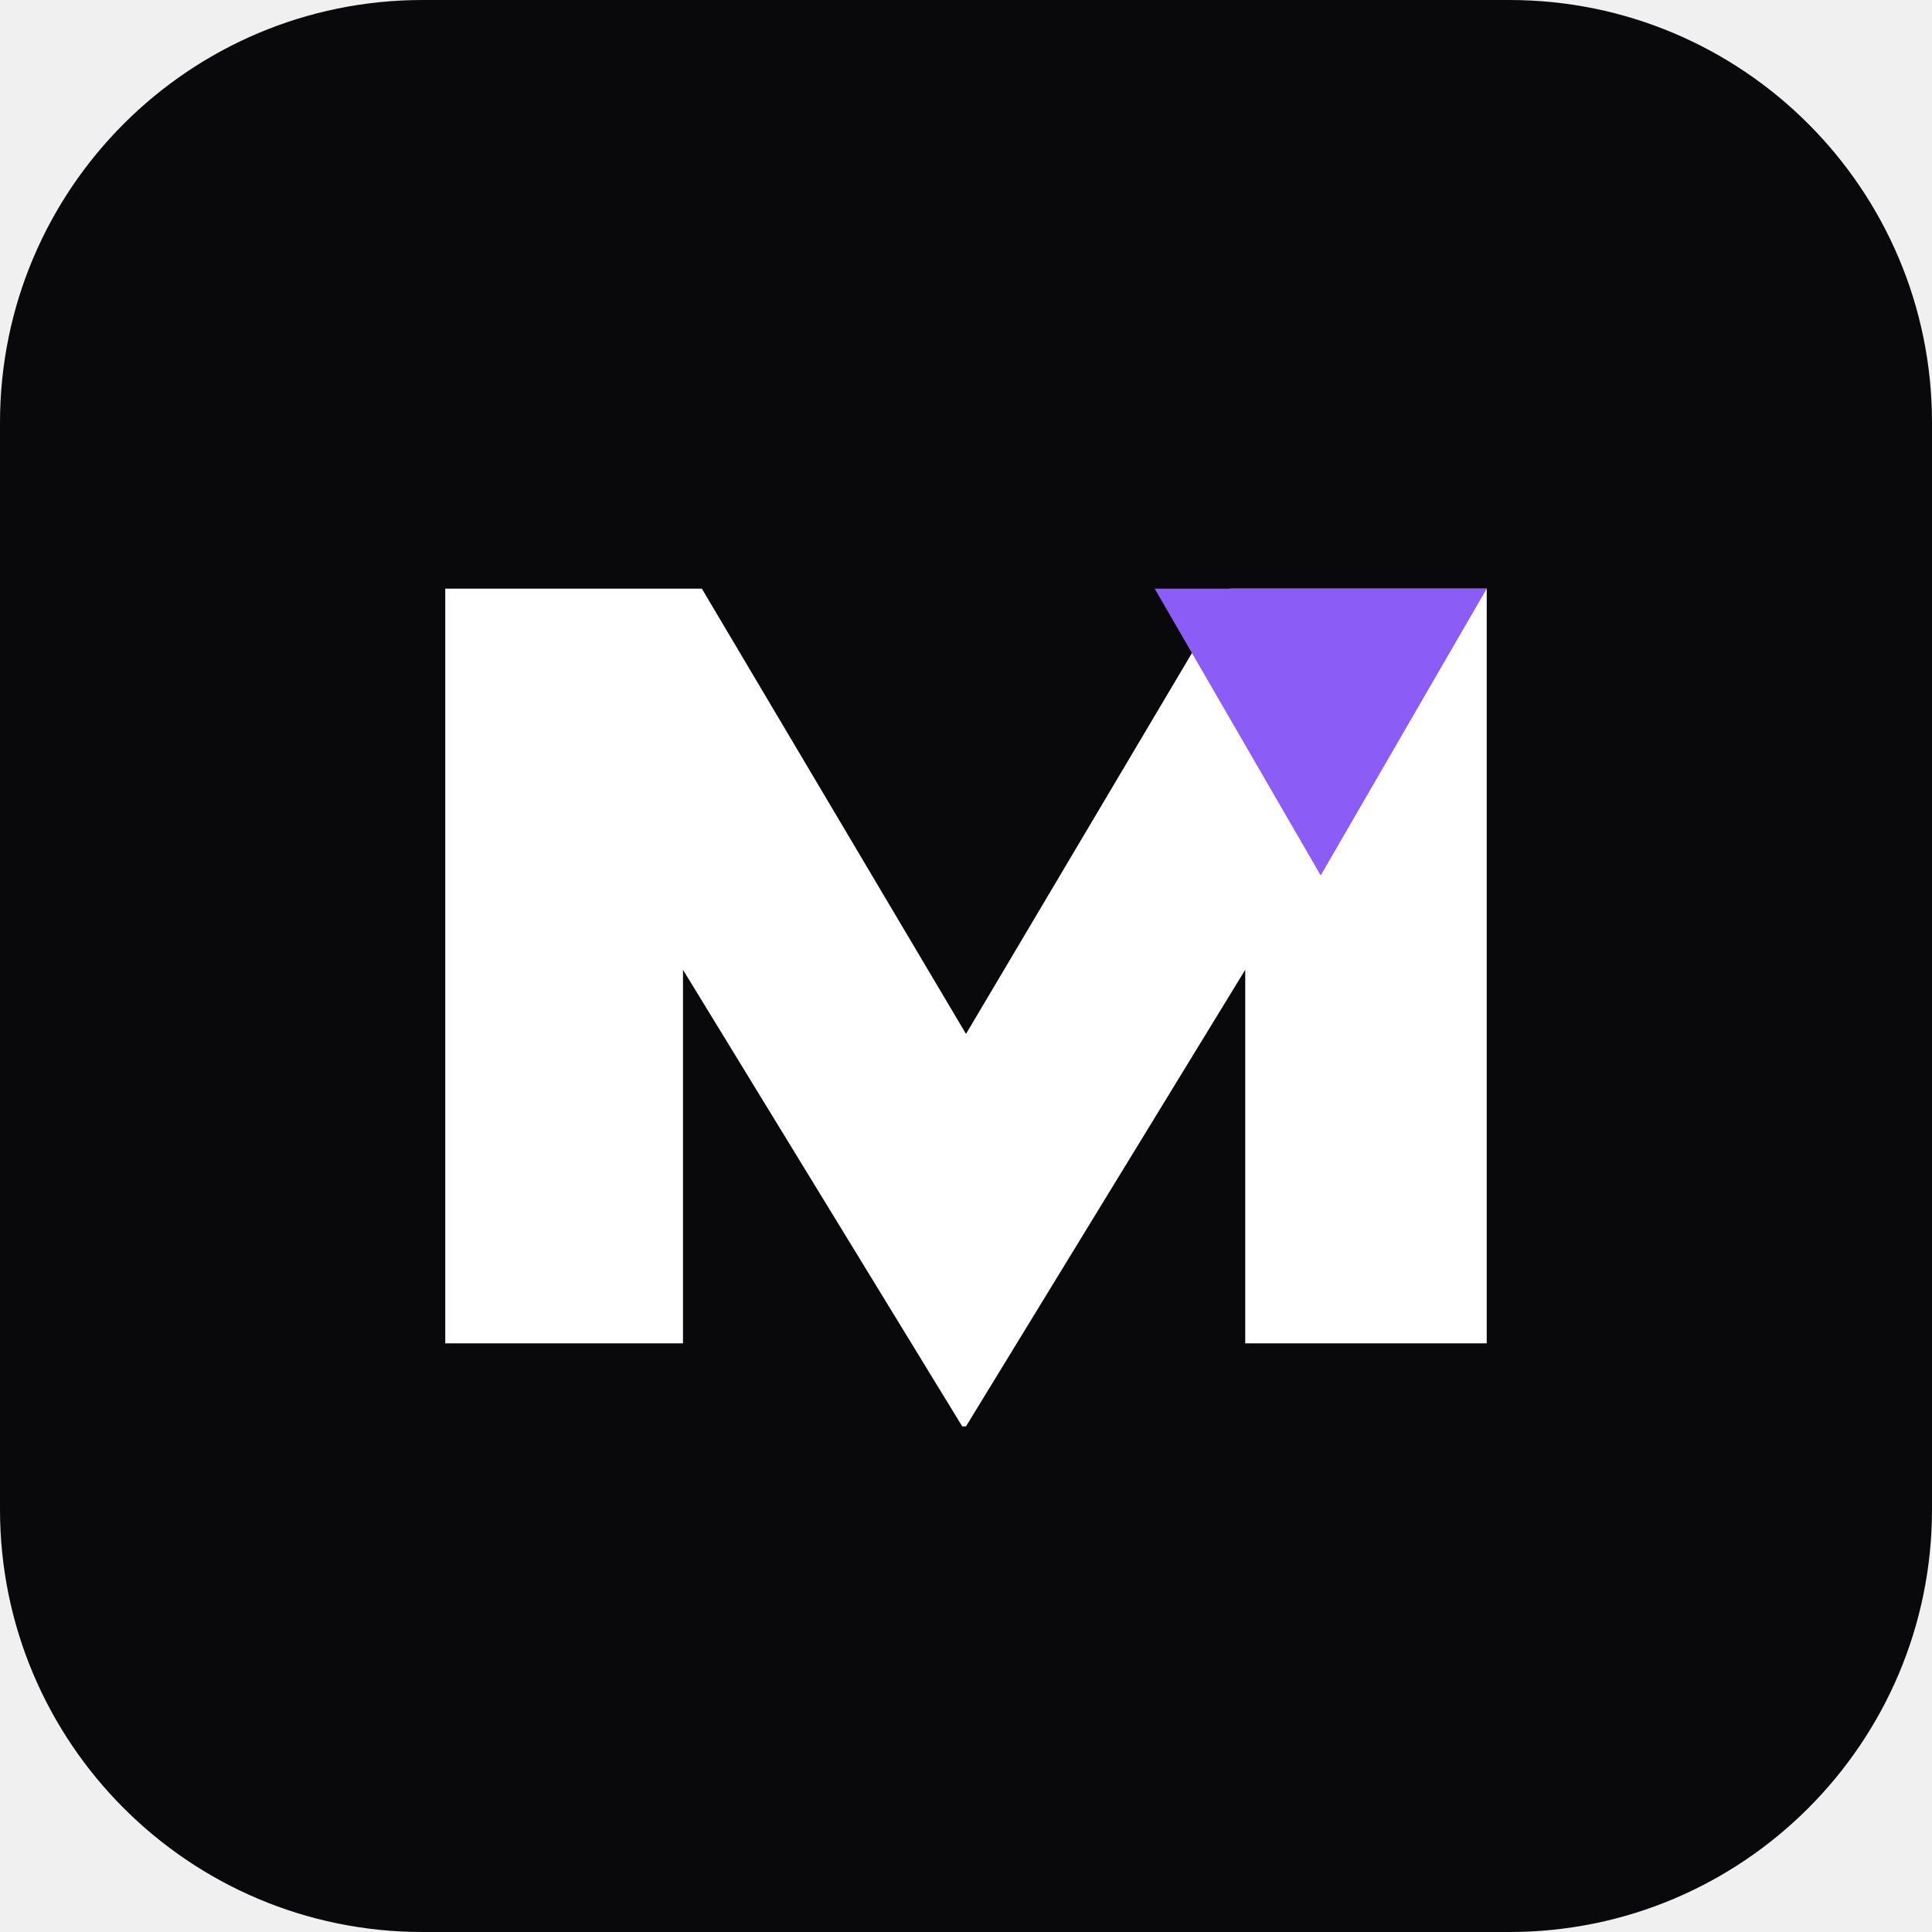
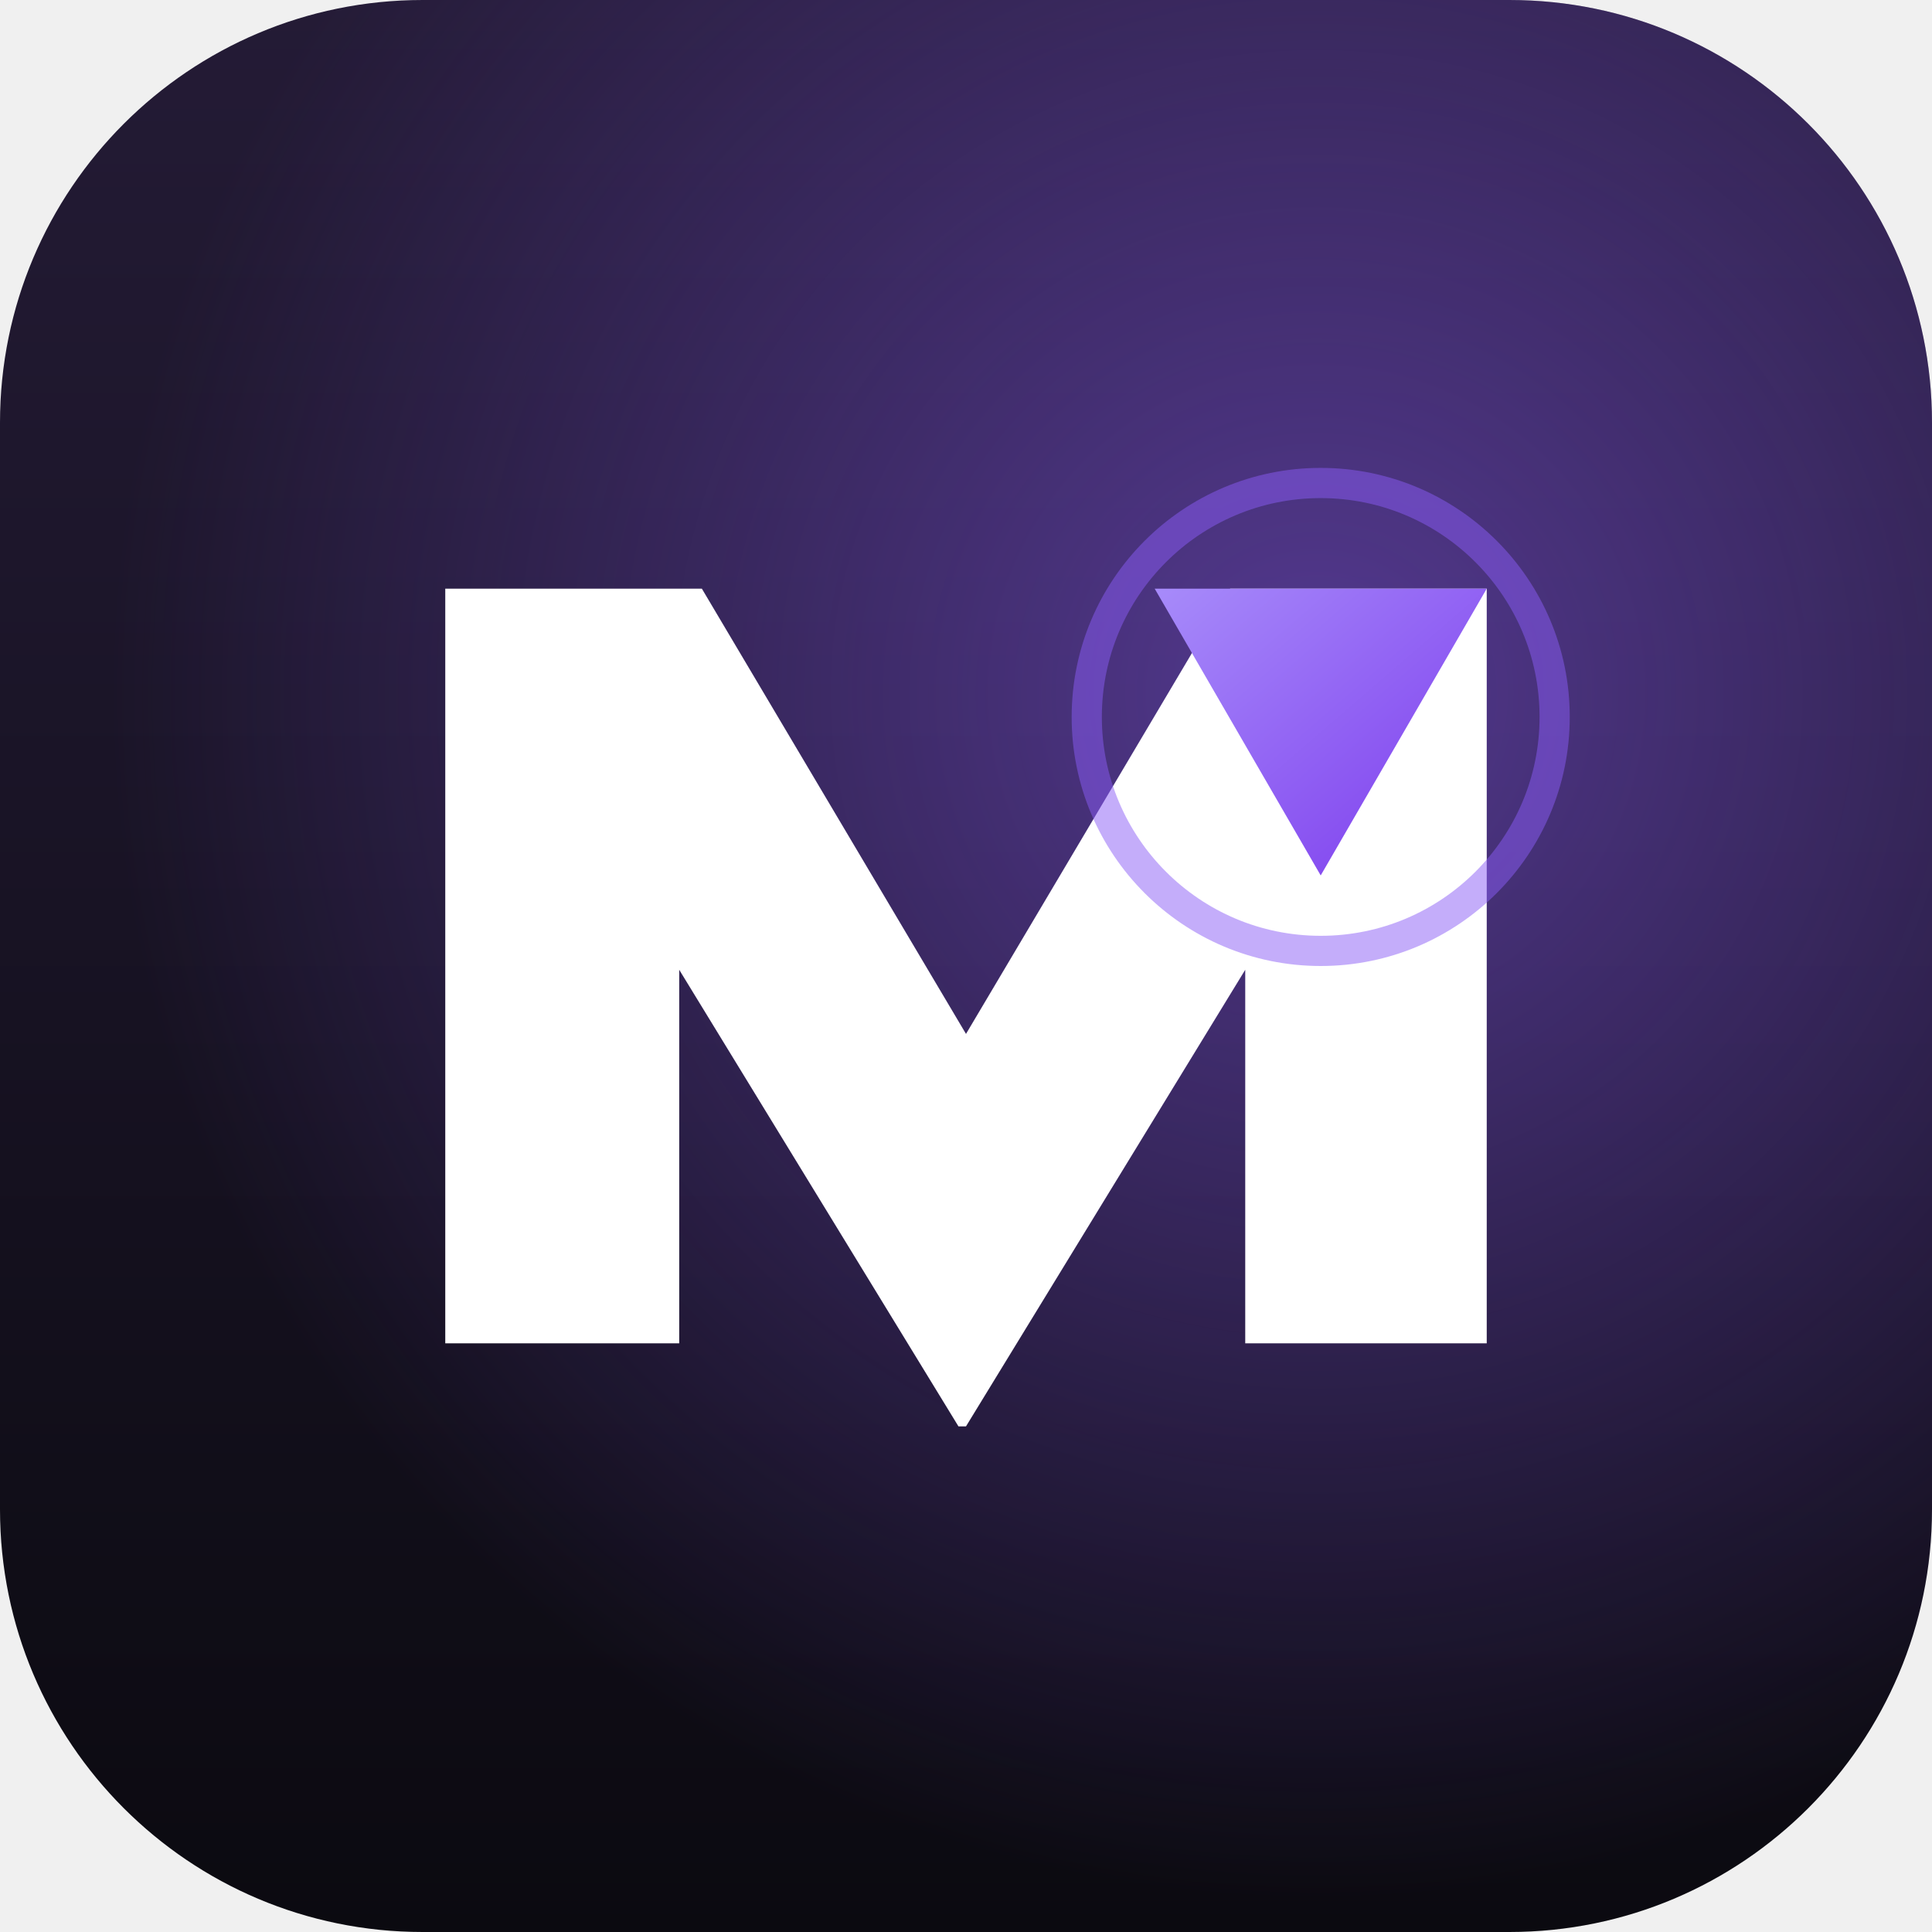
- <svg xmlns="http://www.w3.org/2000/svg" viewBox="0 0 512 512">
-   <rect width="512" height="512" rx="112" fill="#09090b" />
-   <path d="M118 356V156l68 0 70 118 70-118h68v200h-64V257l-74 121h-1l-74-121v99z" fill="#fff" />
-   <path d="M306 156h88l-44 76z" fill="#8b5cf6" />
+ <svg xmlns="http://www.w3.org/2000/svg" viewBox="0 0 512 512" role="img" aria-label="MOTIONA Studio app icon">
+   <defs>
+     <linearGradient id="maBg" x1="0" y1="0" x2="0" y2="1">
+       <stop offset="0" stop-color="#241b36" />
+       <stop offset="1" stop-color="#0b0a10" />
+     </linearGradient>
+     <radialGradient id="maGlow" cx="0.68" cy="0.36" r="0.62">
+       <stop offset="0" stop-color="#8b5cf6" stop-opacity="0.5" />
+       <stop offset="1" stop-color="#8b5cf6" stop-opacity="0" />
+     </radialGradient>
+     <linearGradient id="maPlay" x1="0" y1="0" x2="1" y2="1">
+       <stop offset="0" stop-color="#a78bfa" />
+       <stop offset="1" stop-color="#7c3aed" />
+     </linearGradient>
+   </defs>
+   <rect width="512" height="512" rx="112" fill="url(#maBg)" />
+   <rect width="512" height="512" rx="112" fill="url(#maGlow)" />
+   <path d="M118 356V156h68l70 118 70-118h68v200h-64V257l-74 121h-2l-74-121v99z" fill="#ffffff" />
+   <circle cx="350" cy="190" r="62" fill="none" stroke="#8b5cf6" stroke-opacity="0.5" stroke-width="8" />
+   <path d="M306 156h88l-44 76z" fill="url(#maPlay)" />
</svg>
